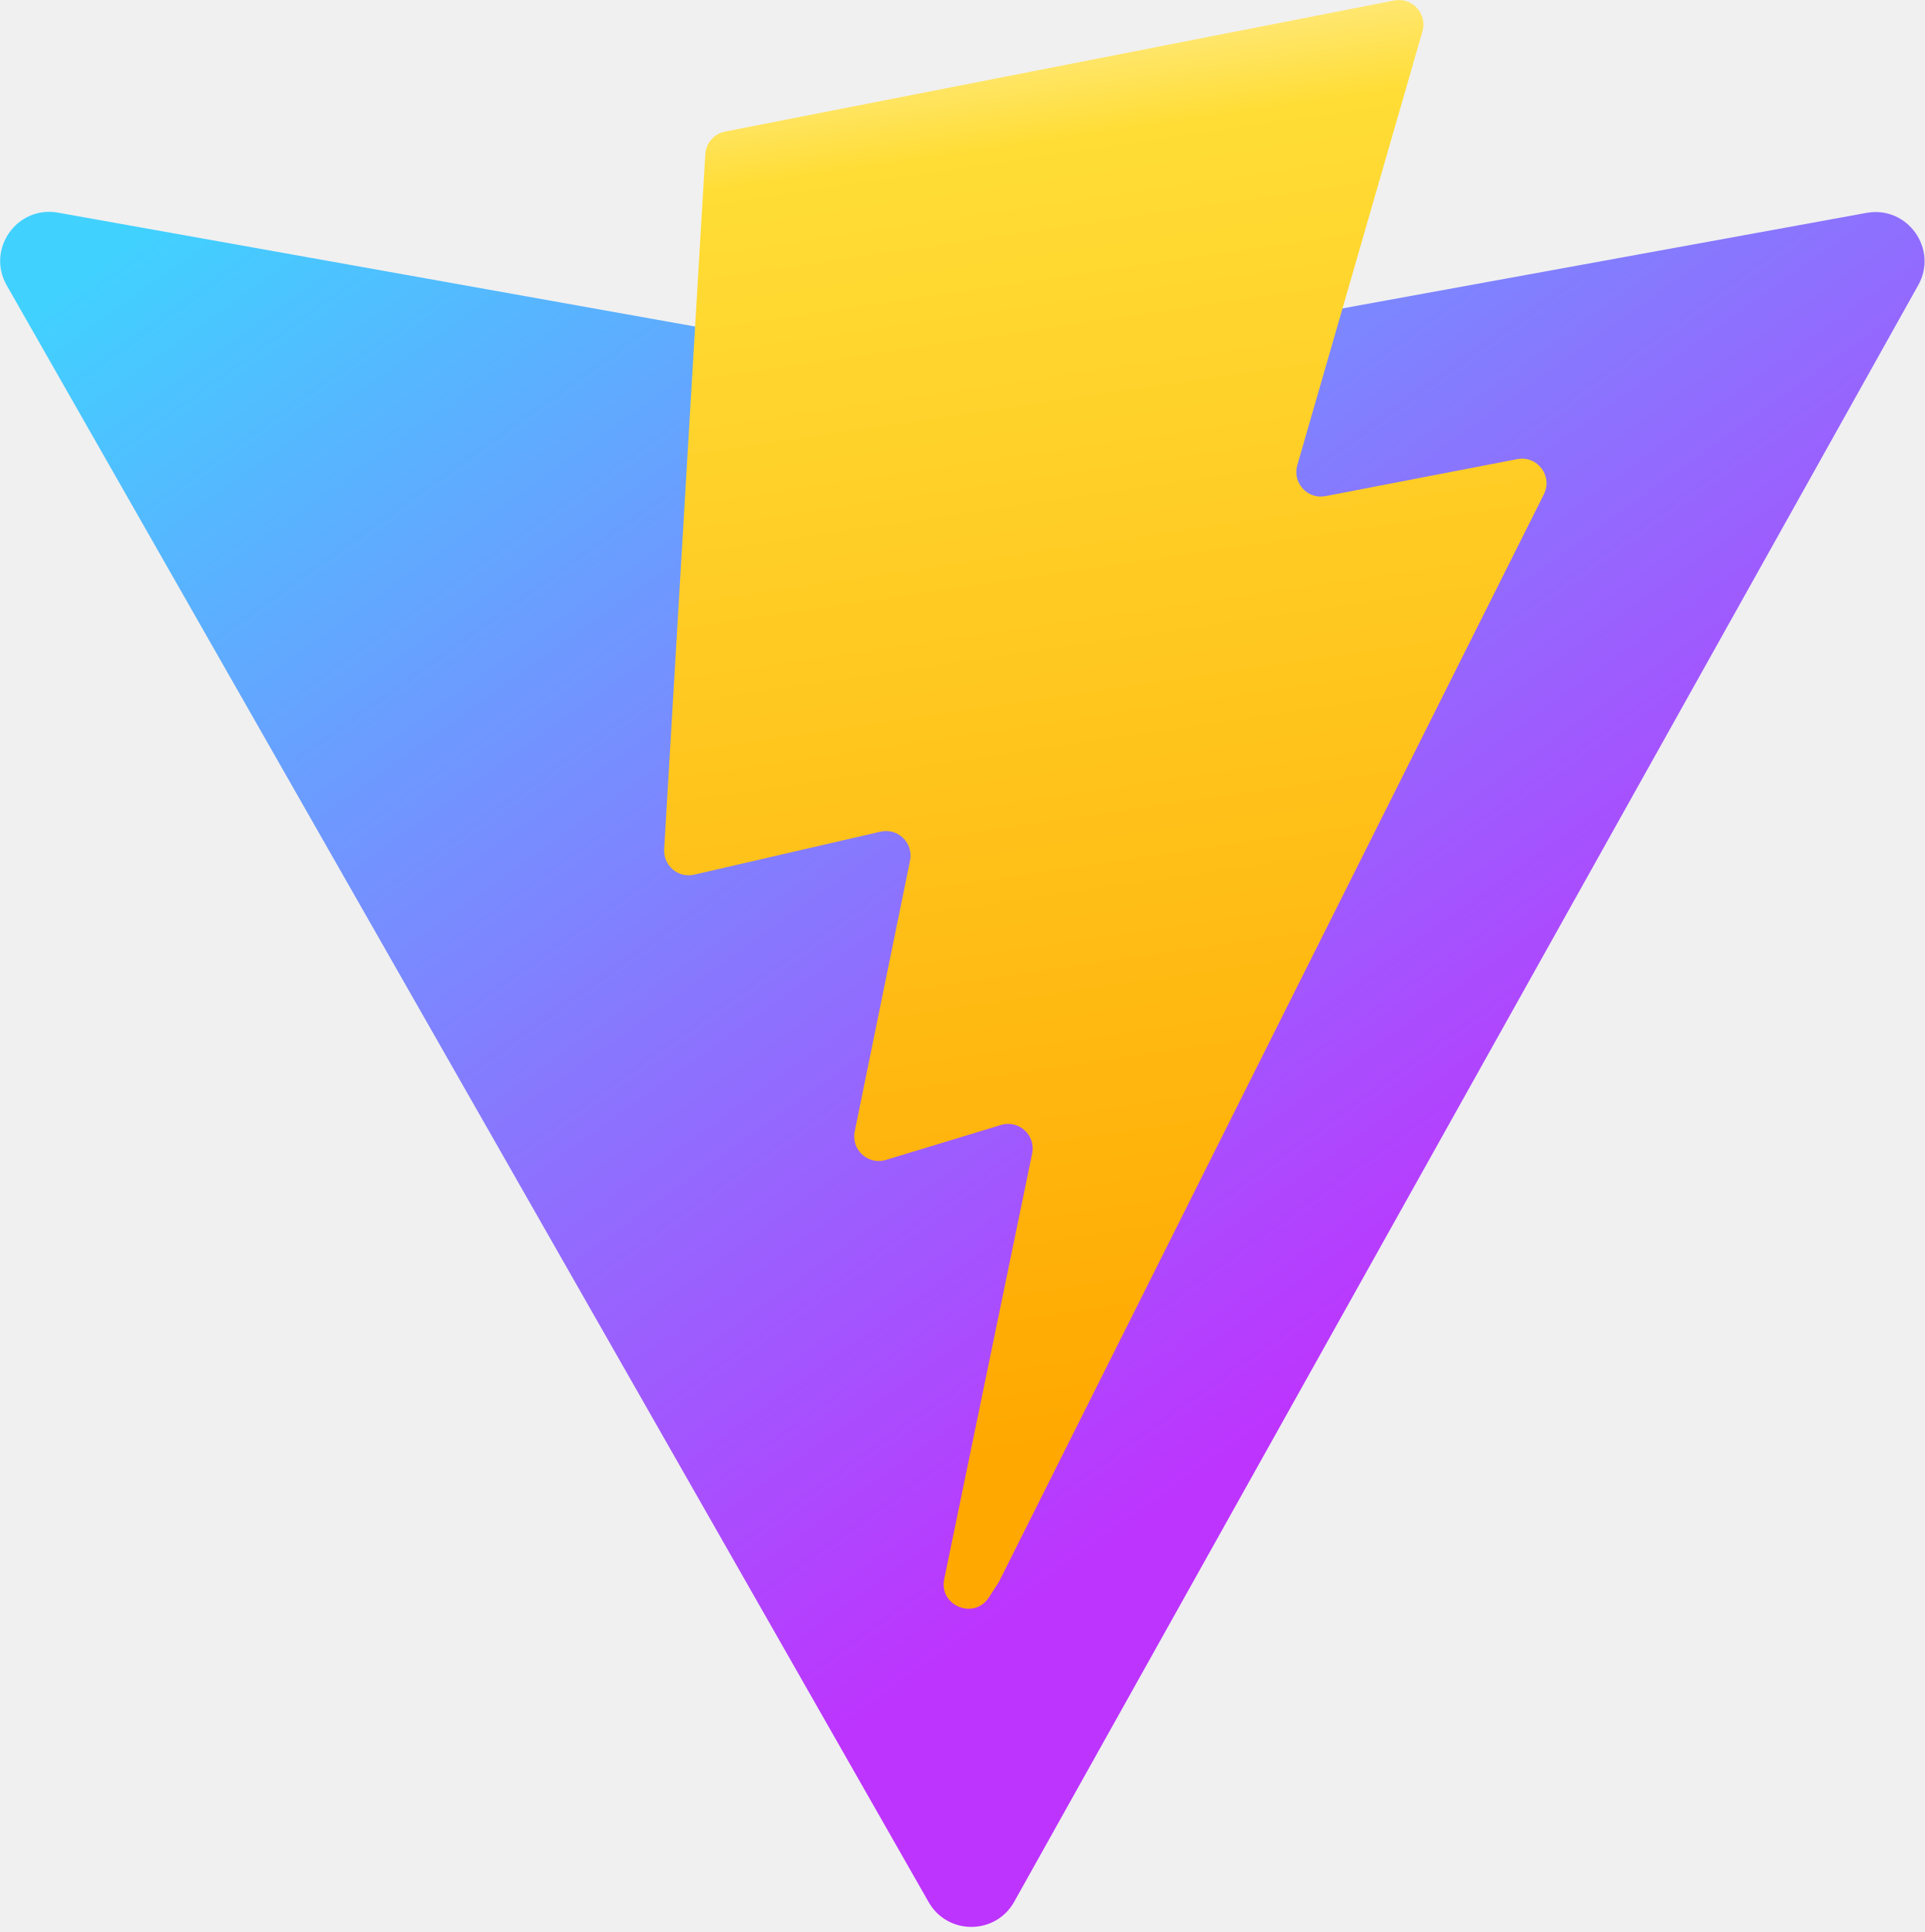
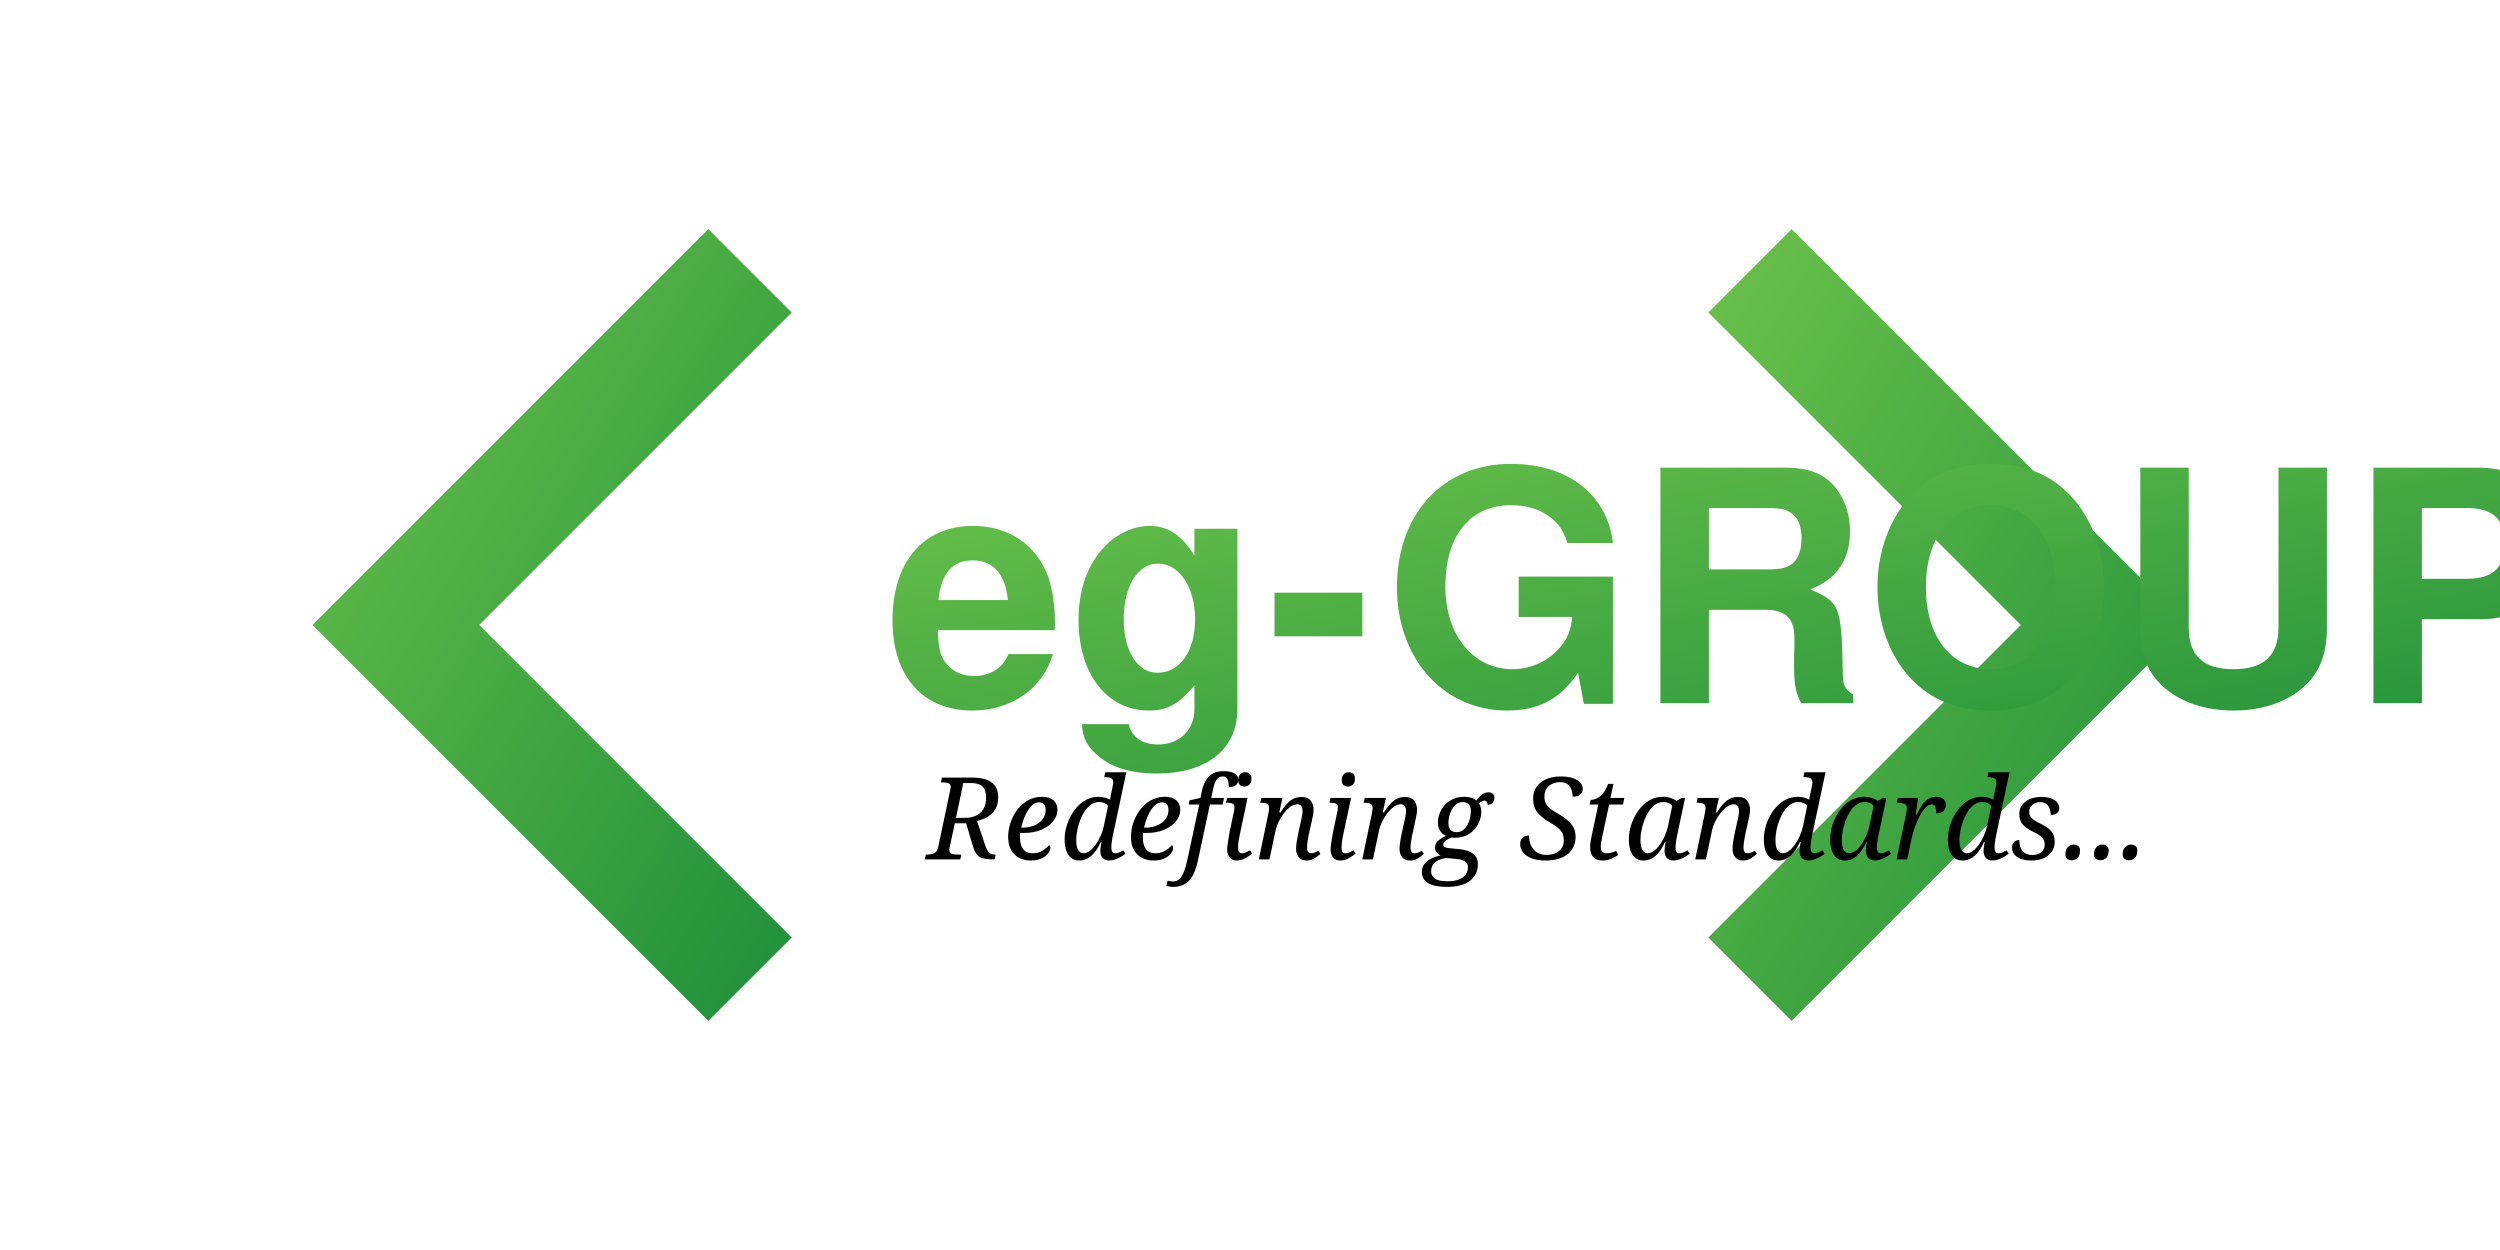
- <svg xmlns="http://www.w3.org/2000/svg" aria-hidden="true" role="img" class="iconify iconify--logos" width="31.88" height="32" preserveAspectRatio="xMidYMid meet" viewBox="0 0 256 257">
+ <svg xmlns="http://www.w3.org/2000/svg" viewBox="0 0 480 240" role="img" aria-label="EG Group Logo">
  <defs>
-     <linearGradient id="IconifyId1813088fe1fbc01fb466" x1="-.828%" x2="57.636%" y1="7.652%" y2="78.411%">
-       <stop offset="0%" stop-color="#41D1FF" />
-       <stop offset="100%" stop-color="#BD34FE" />
-     </linearGradient>
-     <linearGradient id="IconifyId1813088fe1fbc01fb467" x1="43.376%" x2="50.316%" y1="2.242%" y2="89.03%">
-       <stop offset="0%" stop-color="#FFEA83" />
-       <stop offset="8.333%" stop-color="#FFDD35" />
-       <stop offset="100%" stop-color="#FFA800" />
+     <linearGradient id="g" x1="0" x2="1" y1="0" y2="1">
+       <stop offset="0%" stop-color="#6BC24A" />
+       <stop offset="100%" stop-color="#1E8F3A" />
    </linearGradient>
  </defs>
-   <path fill="url(#IconifyId1813088fe1fbc01fb466)" d="M255.153 37.938L134.897 252.976c-2.483 4.44-8.862 4.466-11.382.048L.875 37.958c-2.746-4.814 1.371-10.646 6.827-9.67l120.385 21.517a6.537 6.537 0 0 0 2.322-.004l117.867-21.483c5.438-.991 9.574 4.796 6.877 9.62Z" />
-   <path fill="url(#IconifyId1813088fe1fbc01fb467)" d="M185.432.063L96.44 17.501a3.268 3.268 0 0 0-2.634 3.014l-5.474 92.456a3.268 3.268 0 0 0 3.997 3.378l24.777-5.718c2.318-.535 4.413 1.507 3.936 3.838l-7.361 36.047c-.495 2.426 1.782 4.5 4.151 3.78l15.304-4.649c2.372-.72 4.652 1.36 4.15 3.788l-11.698 56.621c-.732 3.542 3.979 5.473 5.943 2.437l1.313-2.028l72.516-144.72c1.215-2.423-.88-5.186-3.54-4.672l-25.505 4.922c-2.396.462-4.435-1.77-3.759-4.114l16.646-57.705c.677-2.35-1.37-4.583-3.769-4.113Z" />
+   <rect width="480" height="240" fill="white" />
+   <path d="M92 120 152 60 136 44 60 120 136 196 152 180 92 120Z" fill="url(#g)" />
+   <path d="M388 120 328 60 344 44 420 120 344 196 328 180 388 120Z" fill="url(#g)" />
+   <text x="170" y="135" font-family="Helvetica, Arial, sans-serif" font-weight="700" font-size="62" fill="url(#g)">
+     eg-GROUP
+   </text>
+   <text x="178" y="165" font-family="Georgia, serif" font-style="italic" font-size="22" fill="#000">
+     Redefining Standards...
+   </text>
</svg>
